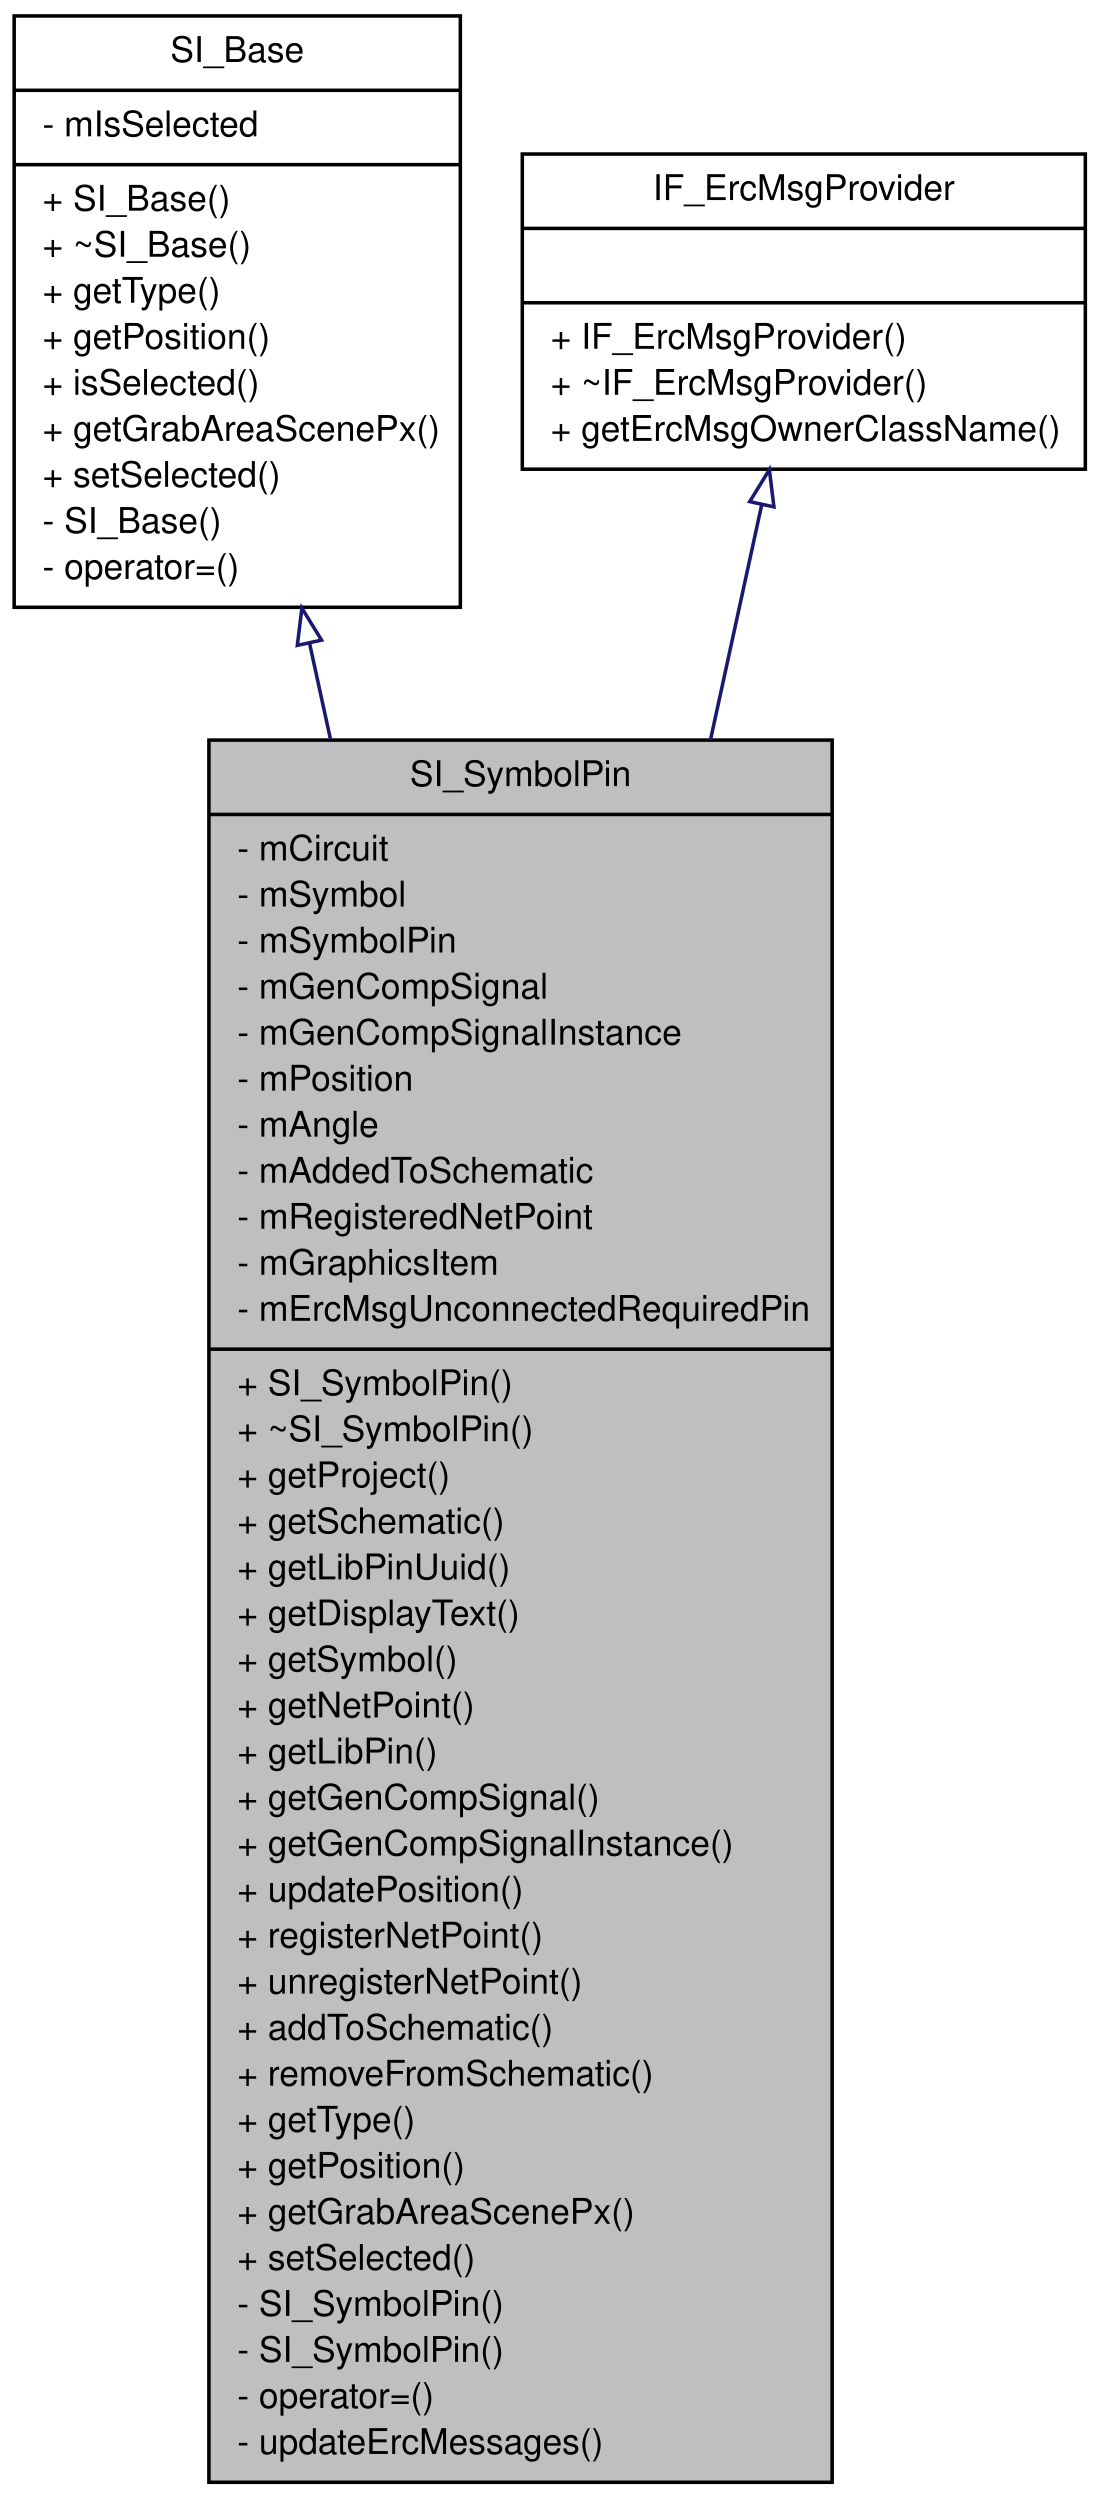
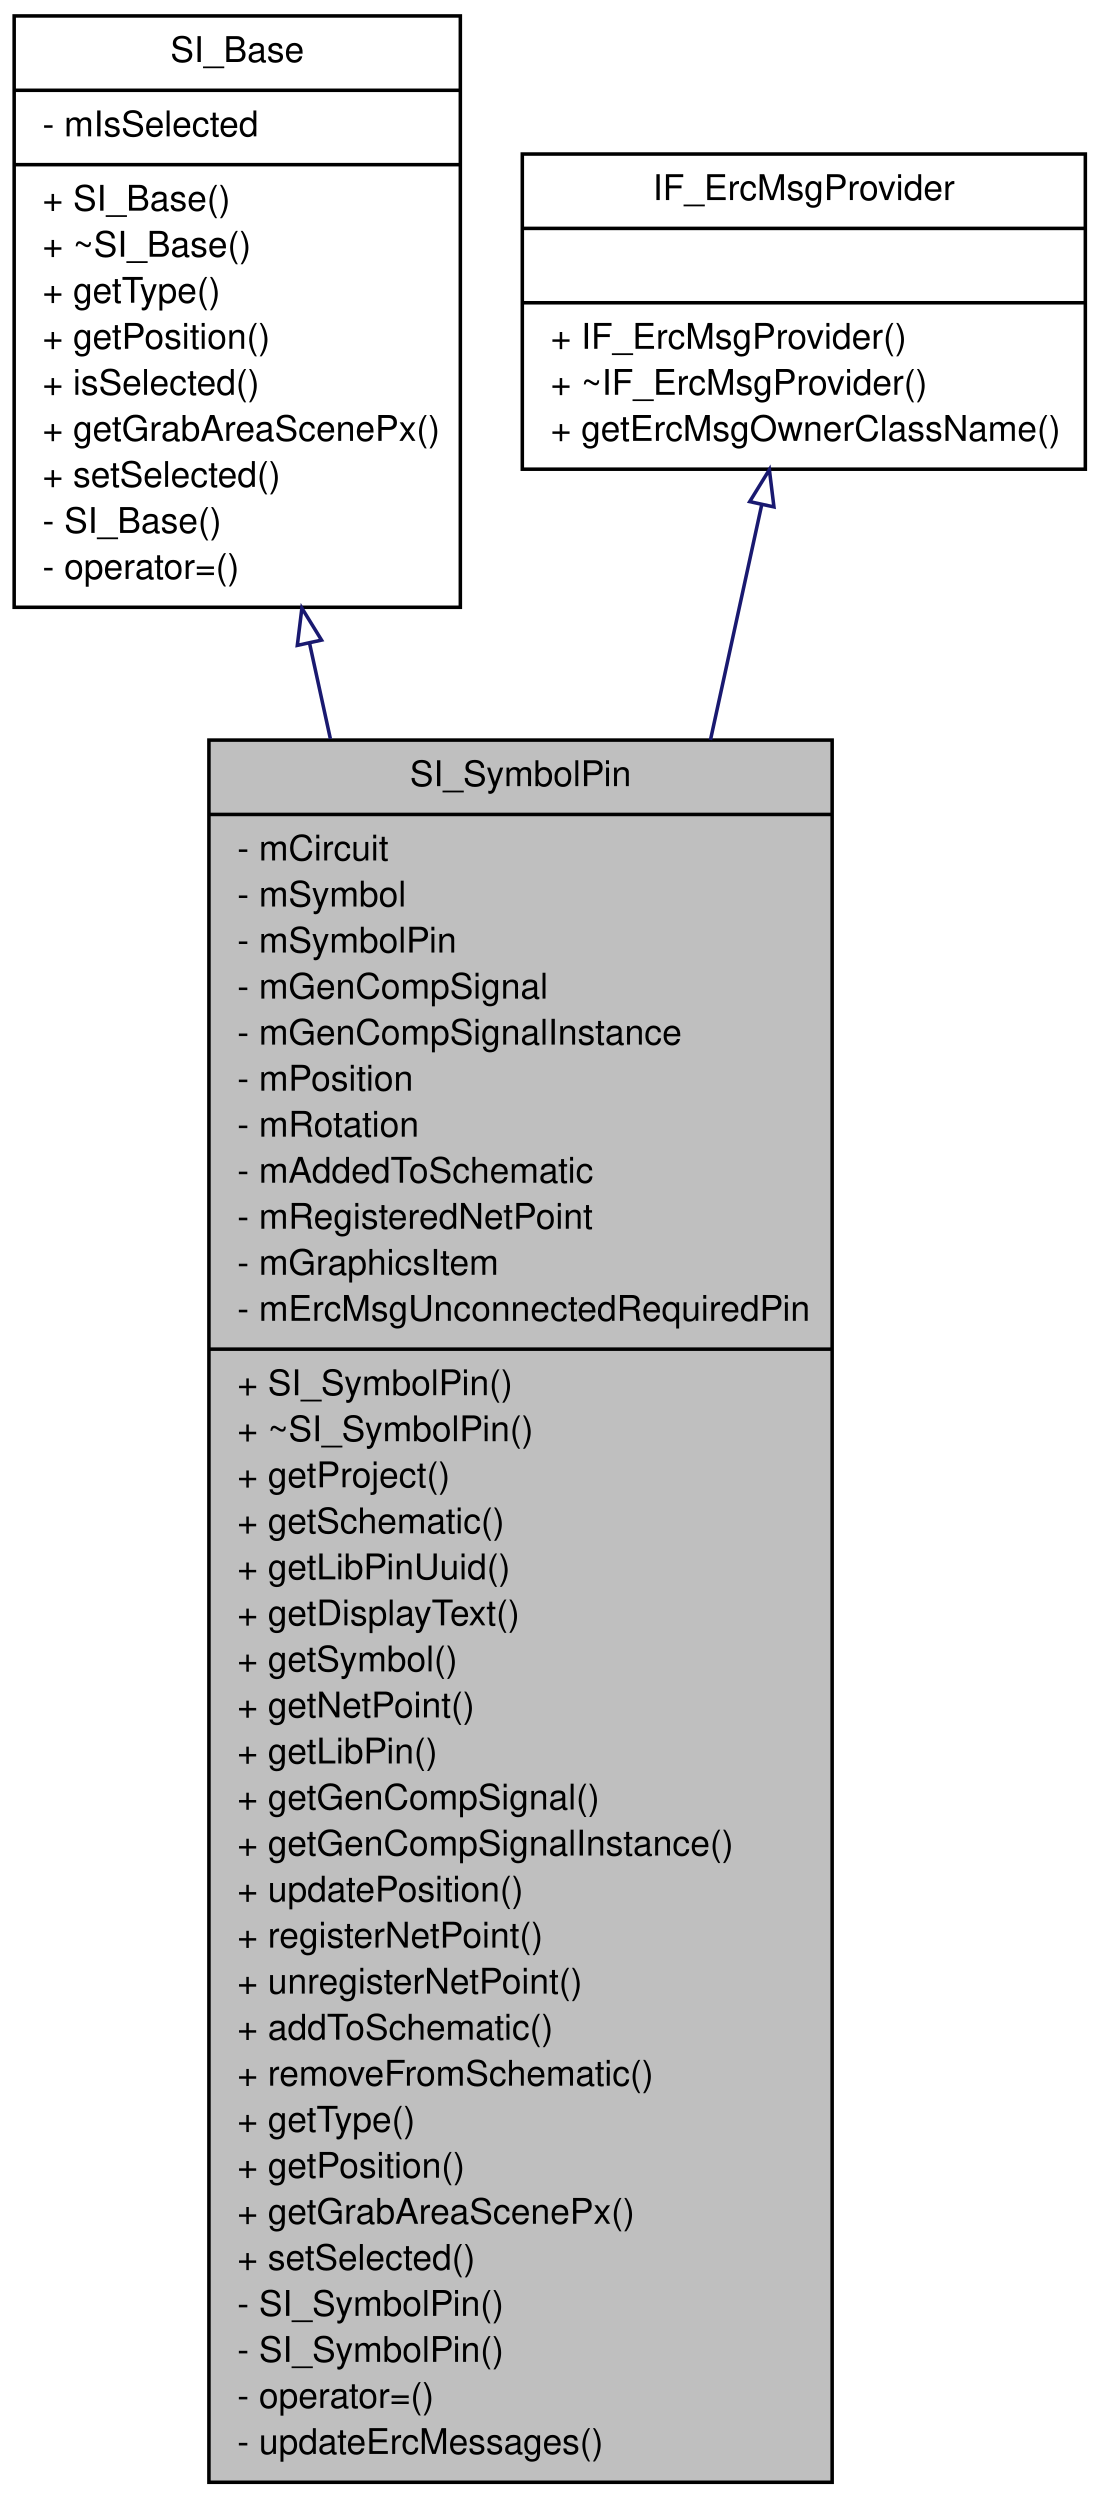
<svg xmlns="http://www.w3.org/2000/svg" xmlns:xlink="http://www.w3.org/1999/xlink" width="310pt" height="706pt" viewBox="0.00 0.00 310.00 706.00">
  <g id="graph1" class="graph" transform="scale(1 1) rotate(0) translate(4 702)">
    <polygon fill="white" stroke="white" points="-4,5 -4,-702 307,-702 307,5 -4,5" />
    <g id="node1" class="node">
      <polygon fill="#bfbfbf" stroke="black" points="55,-1 55,-493 231,-493 231,-1 55,-1" />
      <text text-anchor="middle" x="143" y="-480" font-family="Helvetica,sans-Serif" font-size="10.00">SI_SymbolPin</text>
      <polyline fill="none" stroke="black" points="55,-472 231,-472 " />
      <text text-anchor="start" x="63" y="-459" font-family="Helvetica,sans-Serif" font-size="10.00">- mCircuit</text>
      <text text-anchor="start" x="63" y="-446" font-family="Helvetica,sans-Serif" font-size="10.00">- mSymbol</text>
      <text text-anchor="start" x="63" y="-433" font-family="Helvetica,sans-Serif" font-size="10.00">- mSymbolPin</text>
      <text text-anchor="start" x="63" y="-420" font-family="Helvetica,sans-Serif" font-size="10.00">- mGenCompSignal</text>
      <text text-anchor="start" x="63" y="-407" font-family="Helvetica,sans-Serif" font-size="10.00">- mGenCompSignalInstance</text>
      <text text-anchor="start" x="63" y="-394" font-family="Helvetica,sans-Serif" font-size="10.00">- mPosition</text>
-       <text text-anchor="start" x="63" y="-381" font-family="Helvetica,sans-Serif" font-size="10.00">- mAngle</text>
+       <text text-anchor="start" x="63" y="-381" font-family="Helvetica,sans-Serif" font-size="10.00">- mRotation</text>
      <text text-anchor="start" x="63" y="-368" font-family="Helvetica,sans-Serif" font-size="10.00">- mAddedToSchematic</text>
      <text text-anchor="start" x="63" y="-355" font-family="Helvetica,sans-Serif" font-size="10.00">- mRegisteredNetPoint</text>
      <text text-anchor="start" x="63" y="-342" font-family="Helvetica,sans-Serif" font-size="10.00">- mGraphicsItem</text>
      <text text-anchor="start" x="63" y="-329" font-family="Helvetica,sans-Serif" font-size="10.00">- mErcMsgUnconnectedRequiredPin</text>
      <polyline fill="none" stroke="black" points="55,-321 231,-321 " />
      <text text-anchor="start" x="63" y="-308" font-family="Helvetica,sans-Serif" font-size="10.00">+ SI_SymbolPin()</text>
      <text text-anchor="start" x="63" y="-295" font-family="Helvetica,sans-Serif" font-size="10.00">+ ~SI_SymbolPin()</text>
      <text text-anchor="start" x="63" y="-282" font-family="Helvetica,sans-Serif" font-size="10.00">+ getProject()</text>
      <text text-anchor="start" x="63" y="-269" font-family="Helvetica,sans-Serif" font-size="10.00">+ getSchematic()</text>
      <text text-anchor="start" x="63" y="-256" font-family="Helvetica,sans-Serif" font-size="10.00">+ getLibPinUuid()</text>
      <text text-anchor="start" x="63" y="-243" font-family="Helvetica,sans-Serif" font-size="10.00">+ getDisplayText()</text>
      <text text-anchor="start" x="63" y="-230" font-family="Helvetica,sans-Serif" font-size="10.00">+ getSymbol()</text>
      <text text-anchor="start" x="63" y="-217" font-family="Helvetica,sans-Serif" font-size="10.00">+ getNetPoint()</text>
      <text text-anchor="start" x="63" y="-204" font-family="Helvetica,sans-Serif" font-size="10.00">+ getLibPin()</text>
      <text text-anchor="start" x="63" y="-191" font-family="Helvetica,sans-Serif" font-size="10.00">+ getGenCompSignal()</text>
      <text text-anchor="start" x="63" y="-178" font-family="Helvetica,sans-Serif" font-size="10.00">+ getGenCompSignalInstance()</text>
      <text text-anchor="start" x="63" y="-165" font-family="Helvetica,sans-Serif" font-size="10.00">+ updatePosition()</text>
      <text text-anchor="start" x="63" y="-152" font-family="Helvetica,sans-Serif" font-size="10.00">+ registerNetPoint()</text>
      <text text-anchor="start" x="63" y="-139" font-family="Helvetica,sans-Serif" font-size="10.00">+ unregisterNetPoint()</text>
      <text text-anchor="start" x="63" y="-126" font-family="Helvetica,sans-Serif" font-size="10.00">+ addToSchematic()</text>
      <text text-anchor="start" x="63" y="-113" font-family="Helvetica,sans-Serif" font-size="10.00">+ removeFromSchematic()</text>
      <text text-anchor="start" x="63" y="-100" font-family="Helvetica,sans-Serif" font-size="10.00">+ getType()</text>
      <text text-anchor="start" x="63" y="-87" font-family="Helvetica,sans-Serif" font-size="10.00">+ getPosition()</text>
      <text text-anchor="start" x="63" y="-74" font-family="Helvetica,sans-Serif" font-size="10.00">+ getGrabAreaScenePx()</text>
      <text text-anchor="start" x="63" y="-61" font-family="Helvetica,sans-Serif" font-size="10.00">+ setSelected()</text>
      <text text-anchor="start" x="63" y="-48" font-family="Helvetica,sans-Serif" font-size="10.00">- SI_SymbolPin()</text>
      <text text-anchor="start" x="63" y="-35" font-family="Helvetica,sans-Serif" font-size="10.00">- SI_SymbolPin()</text>
      <text text-anchor="start" x="63" y="-22" font-family="Helvetica,sans-Serif" font-size="10.00">- operator=()</text>
      <text text-anchor="start" x="63" y="-9" font-family="Helvetica,sans-Serif" font-size="10.00">- updateErcMessages()</text>
    </g>
    <g id="node2" class="node">
      <a xlink:href="../../d4/dbe/classproject_1_1_s_i___base.html" target="_top" xlink:title="The Schematic Item Base (SI_Base) class. ">
        <polygon fill="white" stroke="black" points="0,-530.5 0,-697.5 126,-697.5 126,-530.5 0,-530.5" />
        <text text-anchor="middle" x="63" y="-684.5" font-family="Helvetica,sans-Serif" font-size="10.00">SI_Base</text>
        <polyline fill="none" stroke="black" points="0,-676.5 126,-676.5 " />
        <text text-anchor="start" x="8" y="-663.5" font-family="Helvetica,sans-Serif" font-size="10.00">- mIsSelected</text>
        <polyline fill="none" stroke="black" points="0,-655.5 126,-655.5 " />
        <text text-anchor="start" x="8" y="-642.5" font-family="Helvetica,sans-Serif" font-size="10.00">+ SI_Base()</text>
        <text text-anchor="start" x="8" y="-629.5" font-family="Helvetica,sans-Serif" font-size="10.00">+ ~SI_Base()</text>
        <text text-anchor="start" x="8" y="-616.5" font-family="Helvetica,sans-Serif" font-size="10.00">+ getType()</text>
        <text text-anchor="start" x="8" y="-603.5" font-family="Helvetica,sans-Serif" font-size="10.00">+ getPosition()</text>
        <text text-anchor="start" x="8" y="-590.5" font-family="Helvetica,sans-Serif" font-size="10.00">+ isSelected()</text>
        <text text-anchor="start" x="8" y="-577.5" font-family="Helvetica,sans-Serif" font-size="10.00">+ getGrabAreaScenePx()</text>
        <text text-anchor="start" x="8" y="-564.5" font-family="Helvetica,sans-Serif" font-size="10.00">+ setSelected()</text>
        <text text-anchor="start" x="8" y="-551.5" font-family="Helvetica,sans-Serif" font-size="10.00">- SI_Base()</text>
        <text text-anchor="start" x="8" y="-538.5" font-family="Helvetica,sans-Serif" font-size="10.00">- operator=()</text>
      </a>
    </g>
    <g id="edge2" class="edge">
      <path fill="none" stroke="midnightblue" d="M83.432,-520.27C85.319,-511.613 87.283,-502.602 89.3,-493.349" />
      <polygon fill="none" stroke="midnightblue" points="79.963,-519.747 81.253,-530.263 86.803,-521.238 79.963,-519.747" />
    </g>
    <g id="node4" class="node">
      <a xlink:href="../../d7/d3c/classproject_1_1_i_f___erc_msg_provider.html" target="_top" xlink:title="The IF_ErcMsgProvider class. ">
        <polygon fill="white" stroke="black" points="143.5,-569.5 143.5,-658.5 302.5,-658.5 302.5,-569.5 143.5,-569.5" />
        <text text-anchor="middle" x="223" y="-645.5" font-family="Helvetica,sans-Serif" font-size="10.00">IF_ErcMsgProvider</text>
        <polyline fill="none" stroke="black" points="143.5,-637.5 302.5,-637.5 " />
        <text text-anchor="middle" x="223" y="-624.5" font-family="Helvetica,sans-Serif" font-size="10.00"> </text>
        <polyline fill="none" stroke="black" points="143.5,-616.5 302.5,-616.5 " />
        <text text-anchor="start" x="151.5" y="-603.5" font-family="Helvetica,sans-Serif" font-size="10.00">+ IF_ErcMsgProvider()</text>
        <text text-anchor="start" x="151.5" y="-590.5" font-family="Helvetica,sans-Serif" font-size="10.00">+ ~IF_ErcMsgProvider()</text>
        <text text-anchor="start" x="151.5" y="-577.5" font-family="Helvetica,sans-Serif" font-size="10.00">+ getErcMsgOwnerClassName()</text>
      </a>
    </g>
    <g id="edge4" class="edge">
      <path fill="none" stroke="midnightblue" d="M211.111,-559.461C206.955,-540.394 201.98,-517.571 196.636,-493.055" />
      <polygon fill="none" stroke="midnightblue" points="207.721,-560.34 213.27,-569.366 214.56,-558.849 207.721,-560.34" />
    </g>
  </g>
</svg>
